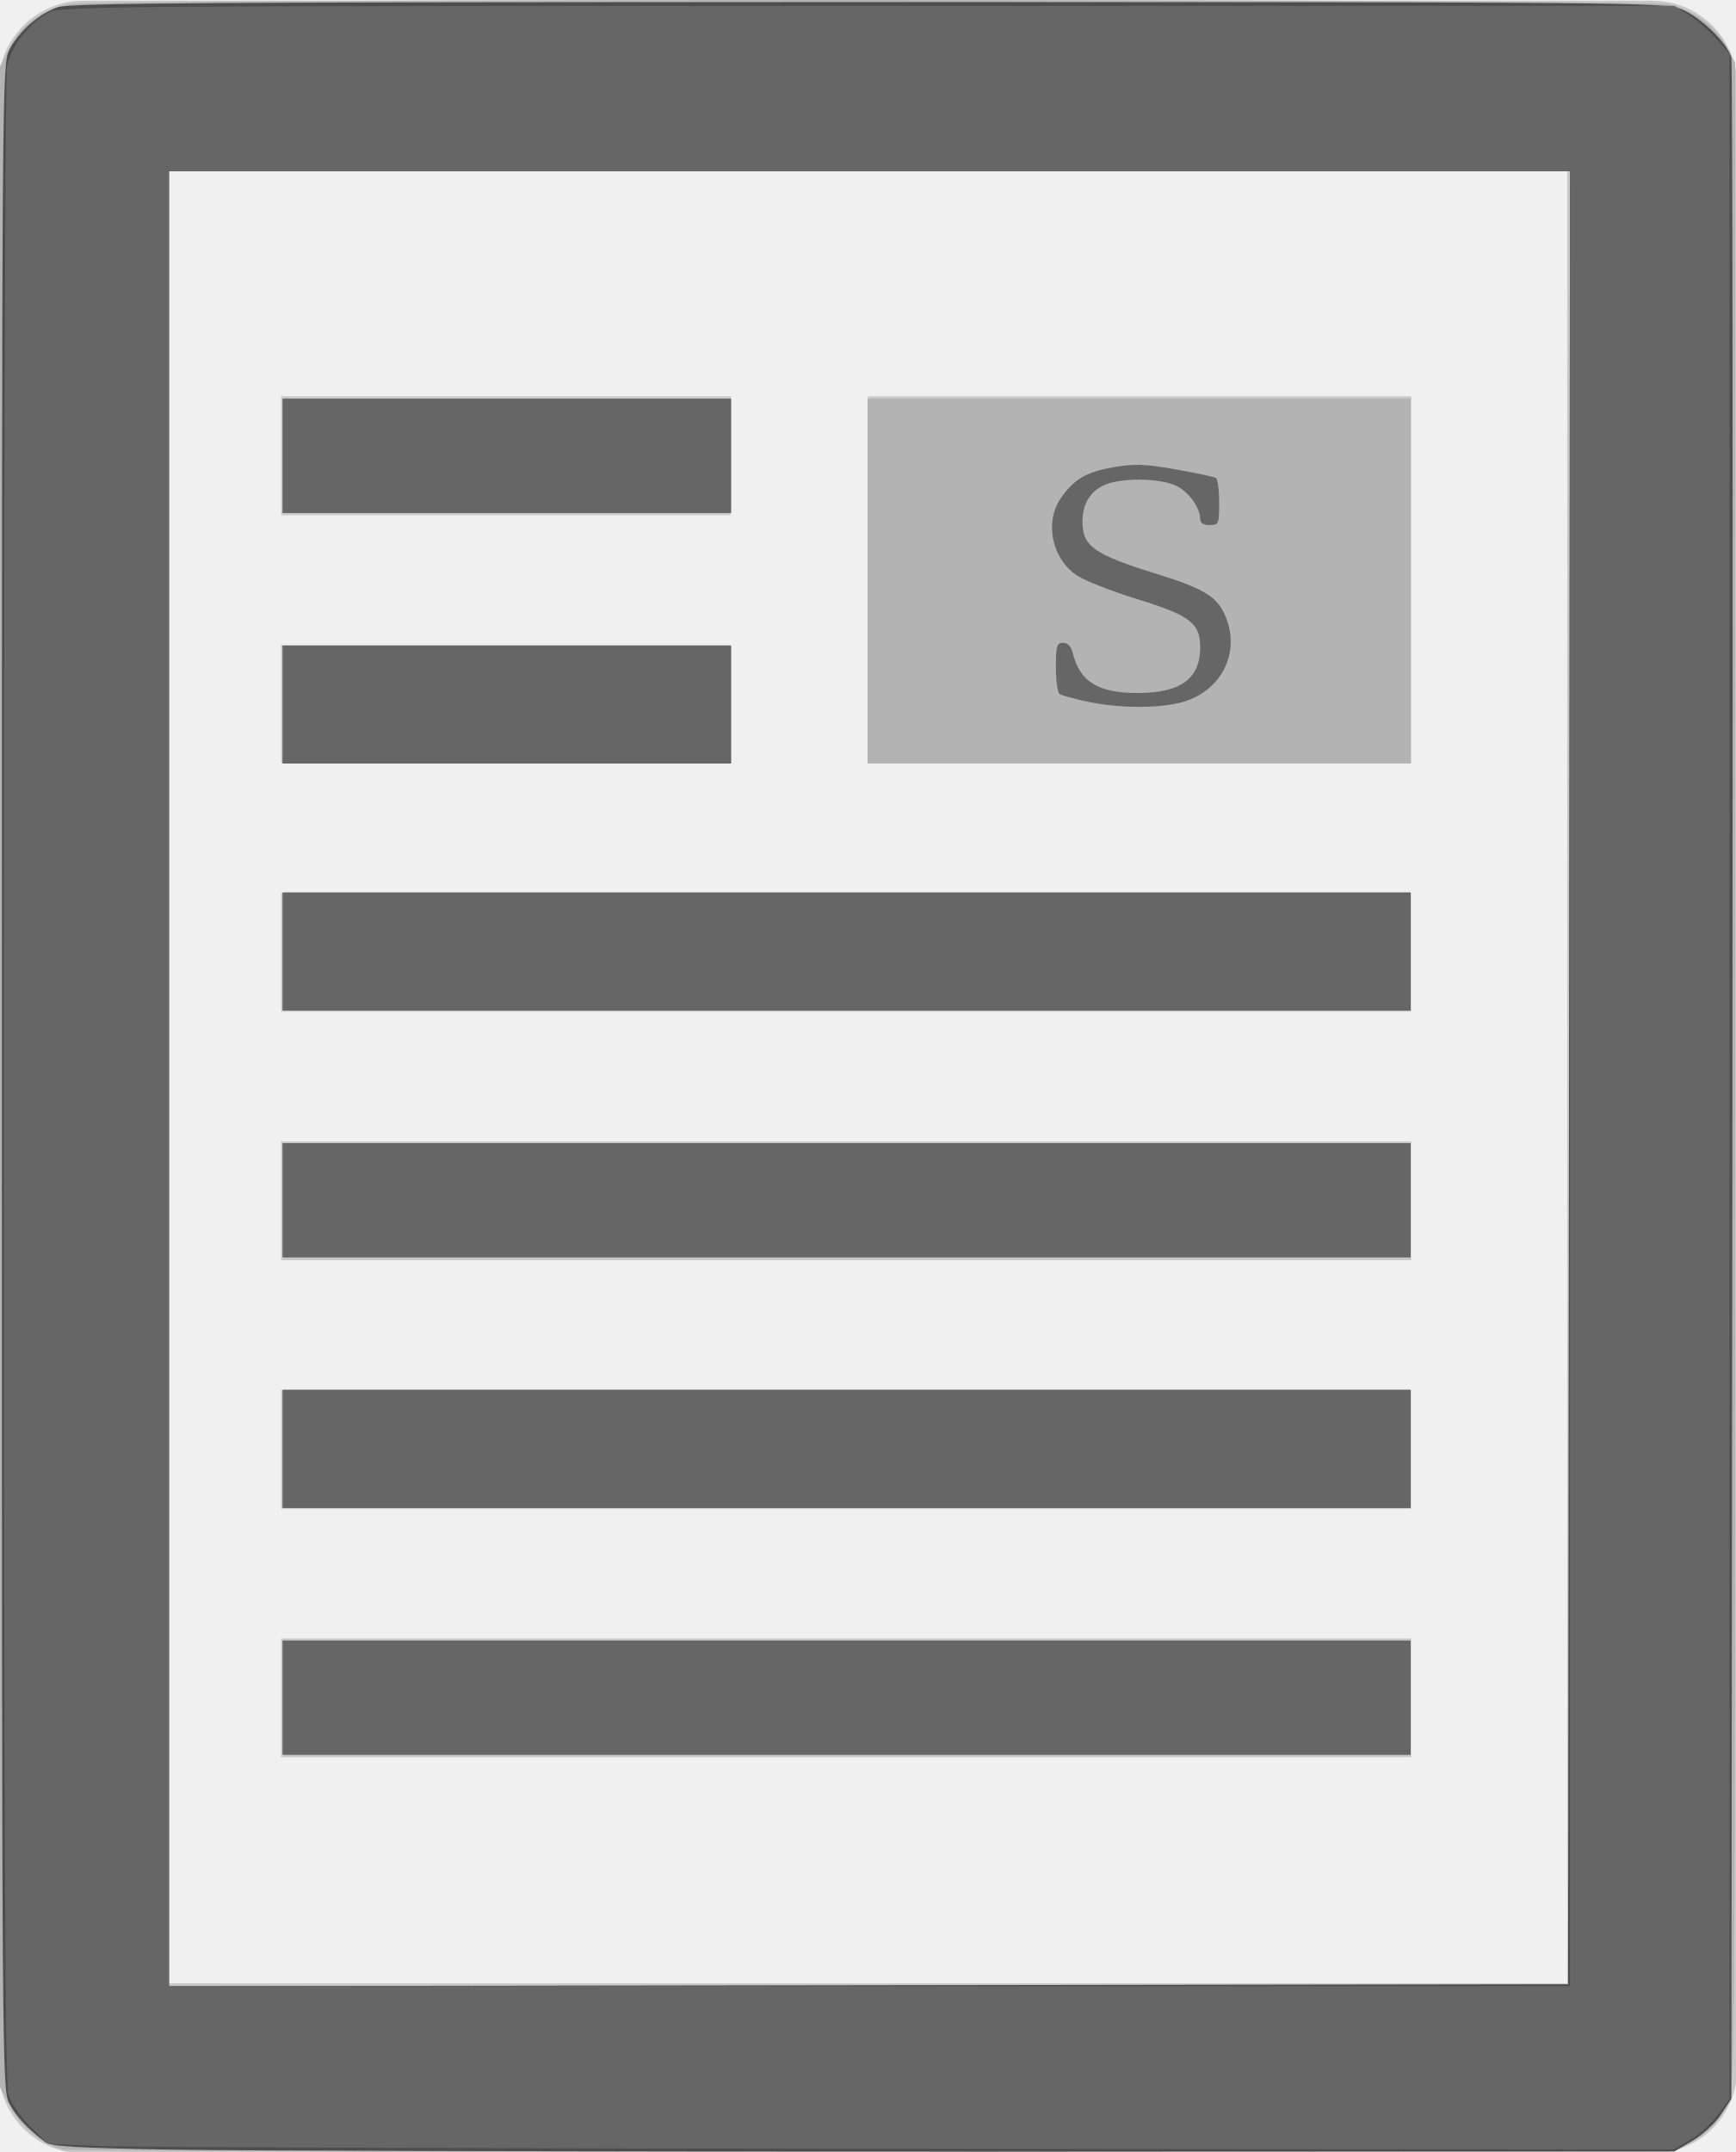
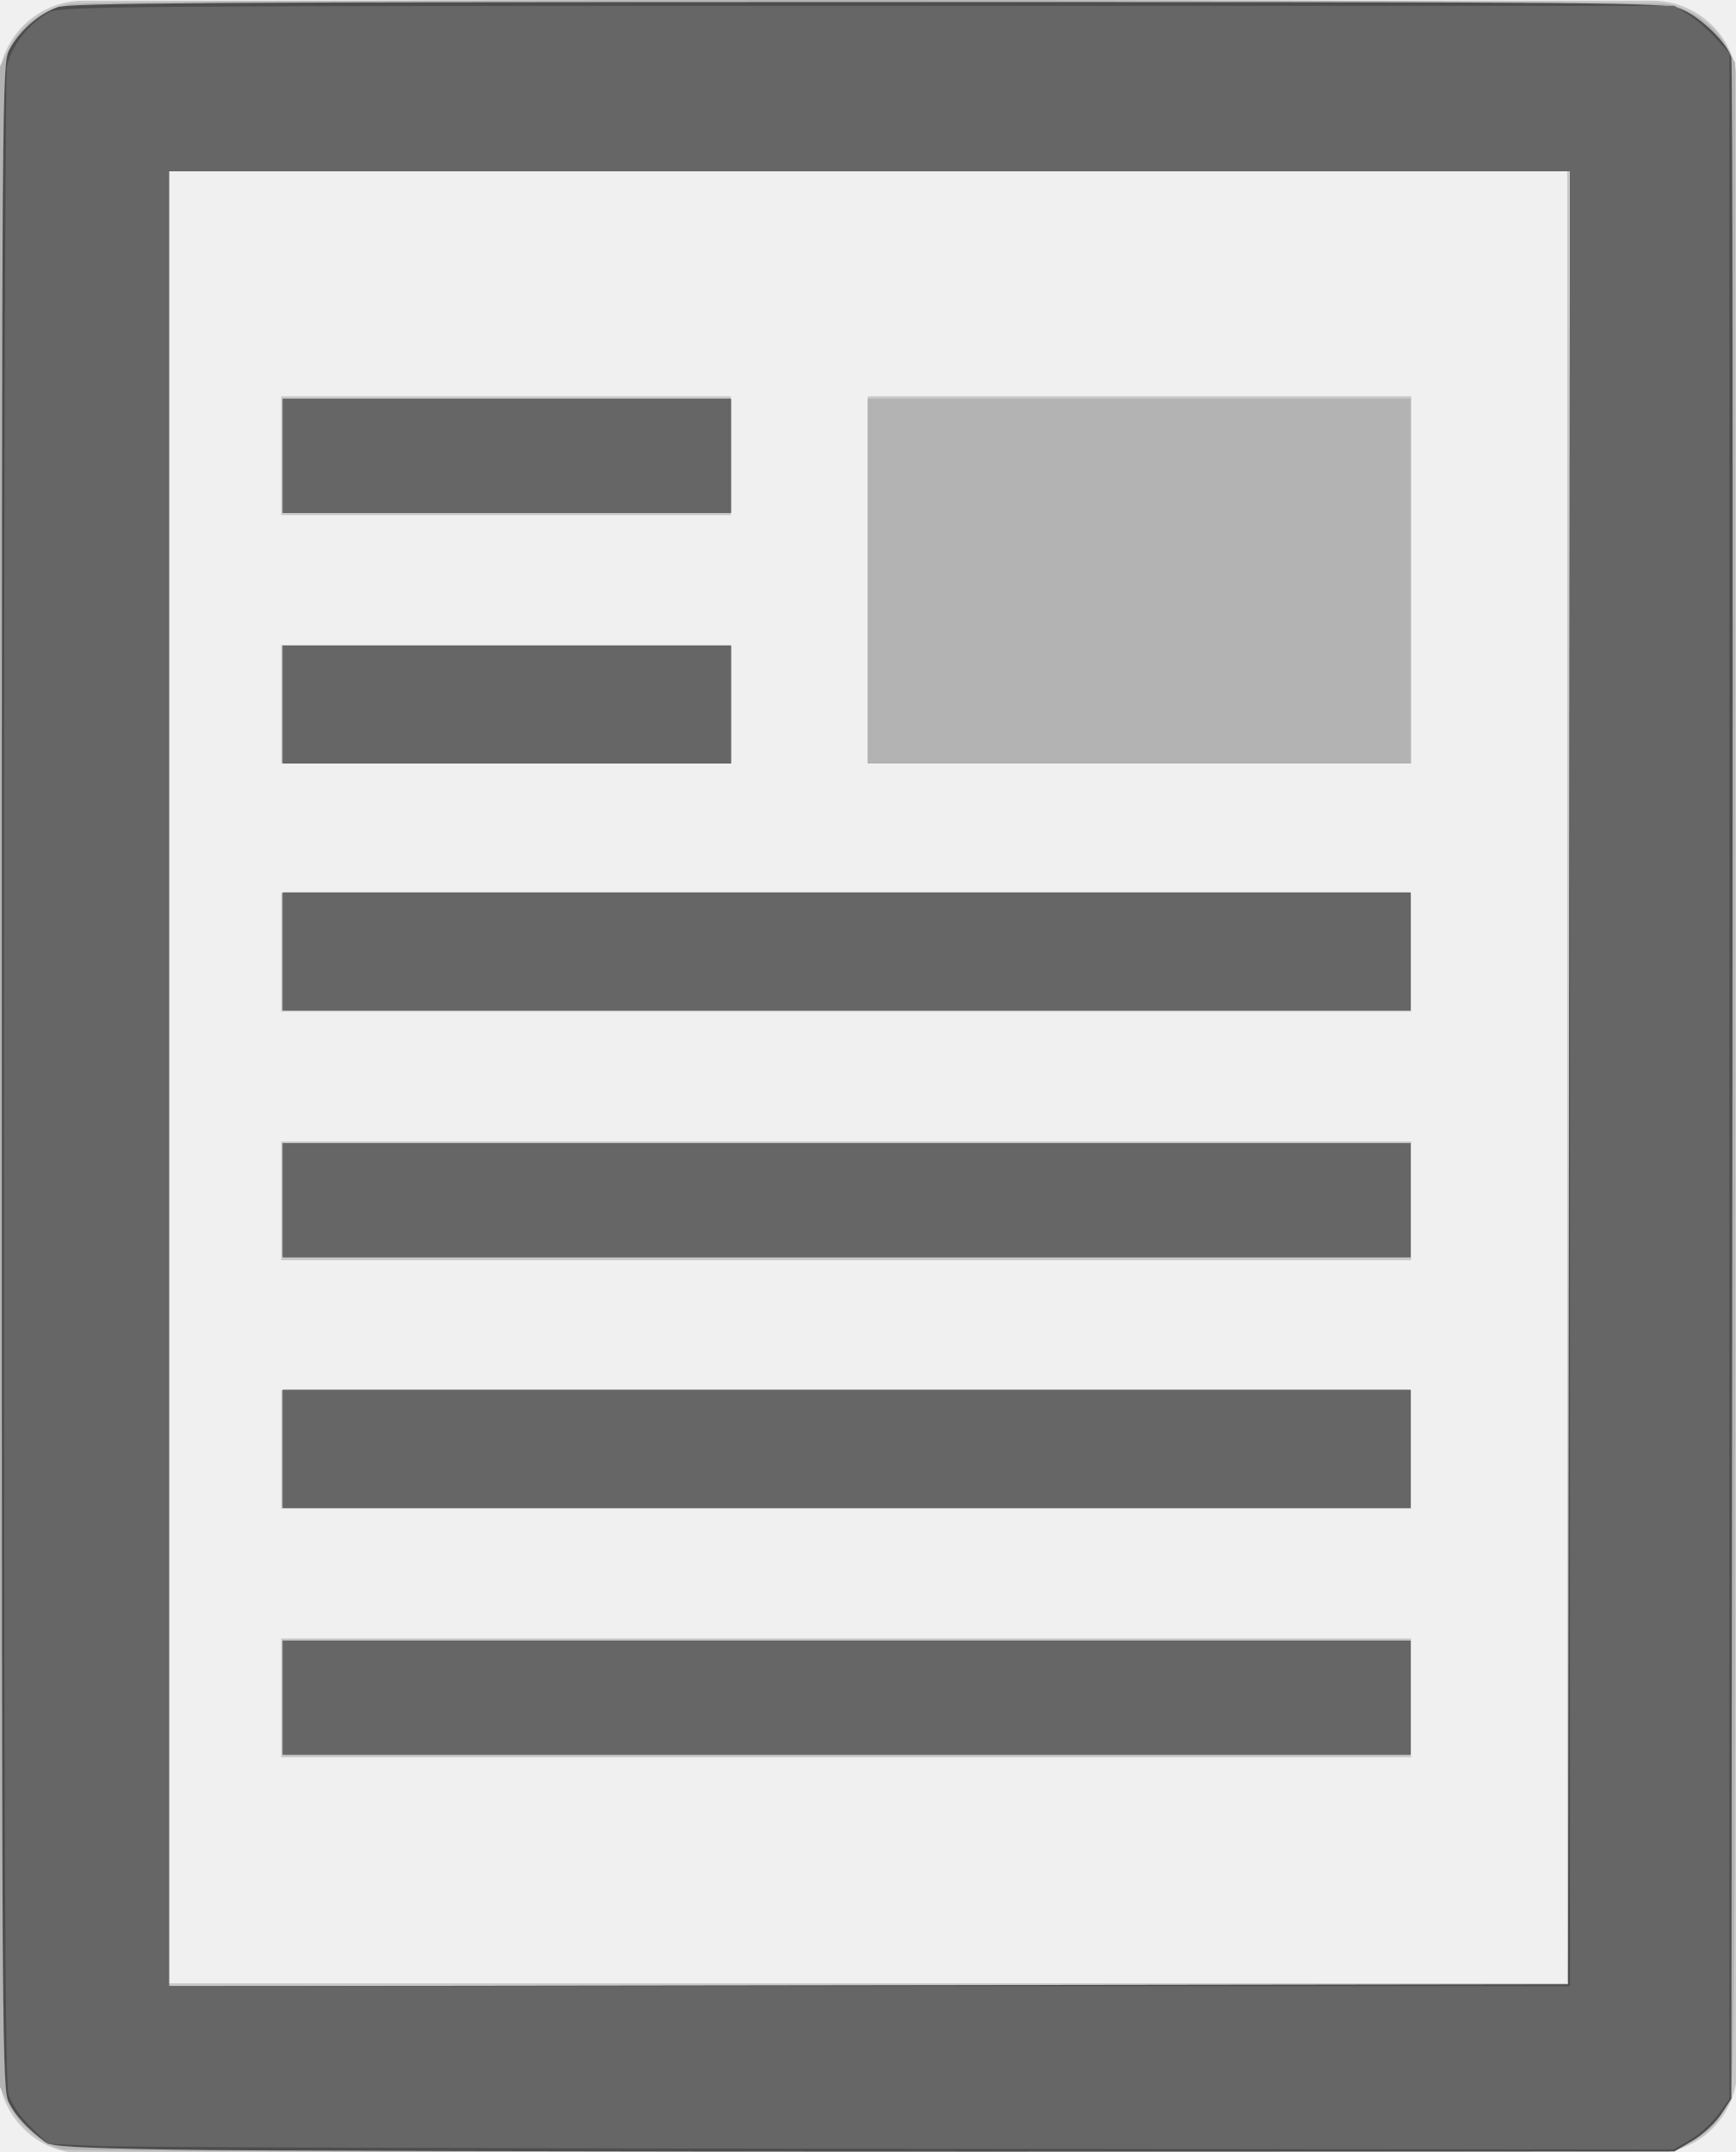
- <svg xmlns="http://www.w3.org/2000/svg" height="216.245" width="174.382" id="svg367" viewBox="0 0 174.382 216.245" version="1.1" stroke-miterlimit="1.414" stroke-linejoin="round" fill-rule="evenodd" clip-rule="evenodd">
+ <svg xmlns="http://www.w3.org/2000/svg" clip-rule="evenodd" fill-rule="evenodd" stroke-linejoin="round" stroke-miterlimit="1.414" version="1.1" viewBox="0 0 174.382 216.245" id="svg367" width="174.382" height="216.245">
  <defs id="defs365">
-     <linearGradient gradientUnits="userSpaceOnUse" gradientTransform="matrix(278.39,273.89,-273.89,278.39,1214.6,446.11)" x2="1" id="a">
-       <stop id="stop360" offset="0" stop-opacity=".616" stop-color="#212121" />
-       <stop id="stop362" offset="1" stop-opacity="0" stop-color="#4d4d4d" />
+     <linearGradient id="a" x2="1" gradientTransform="matrix(278.39,273.89,-273.89,278.39,1214.6,446.11)" gradientUnits="userSpaceOnUse">
+       <stop stop-color="#212121" stop-opacity=".616" offset="0" id="stop360" />
+       <stop stop-color="#4d4d4d" stop-opacity="0" offset="1" id="stop362" />
    </linearGradient>
-     <linearGradient id="a-3" x2="1" gradientTransform="matrix(278.39,273.89,-273.89,278.39,1214.6,446.11)" gradientUnits="userSpaceOnUse">
-       <stop stop-color="#212121" stop-opacity=".616" offset="0" id="stop360-6" />
-       <stop stop-color="#4d4d4d" stop-opacity="0" offset="1" id="stop362-7" />
+     <linearGradient gradientUnits="userSpaceOnUse" gradientTransform="matrix(278.39,273.89,-273.89,278.39,1214.6,446.11)" x2="1" id="a-3">
+       <stop id="stop360-6" offset="0" stop-opacity=".616" stop-color="#212121" />
+       <stop id="stop362-7" offset="1" stop-opacity="0" stop-color="#4d4d4d" />
    </linearGradient>
-     <linearGradient id="linearGradient1212" x2="1" gradientTransform="matrix(278.39,273.89,-273.89,278.39,1214.6,446.11)" gradientUnits="userSpaceOnUse">
-       <stop stop-color="#212121" stop-opacity=".616" offset="0" id="stop1208" />
-       <stop stop-color="#4d4d4d" stop-opacity="0" offset="1" id="stop1210" />
+     <linearGradient gradientUnits="userSpaceOnUse" gradientTransform="matrix(278.39,273.89,-273.89,278.39,1214.6,446.11)" x2="1" id="linearGradient1212">
+       <stop id="stop1208" offset="0" stop-opacity=".616" stop-color="#212121" />
+       <stop id="stop1210" offset="1" stop-opacity="0" stop-color="#4d4d4d" />
    </linearGradient>
-     <linearGradient id="linearGradient1218" x2="1" gradientTransform="matrix(278.39,273.89,-273.89,278.39,1214.6,446.11)" gradientUnits="userSpaceOnUse">
-       <stop stop-color="#212121" stop-opacity=".616" offset="0" id="stop1214" />
-       <stop stop-color="#4d4d4d" stop-opacity="0" offset="1" id="stop1216" />
+     <linearGradient gradientUnits="userSpaceOnUse" gradientTransform="matrix(278.39,273.89,-273.89,278.39,1214.6,446.11)" x2="1" id="linearGradient1218">
+       <stop id="stop1214" offset="0" stop-opacity=".616" stop-color="#212121" />
+       <stop id="stop1216" offset="1" stop-opacity="0" stop-color="#4d4d4d" />
    </linearGradient>
-     <linearGradient id="linearGradient1224" x2="1" gradientTransform="matrix(278.39,273.89,-273.89,278.39,1214.6,446.11)" gradientUnits="userSpaceOnUse">
-       <stop stop-color="#212121" stop-opacity=".616" offset="0" id="stop1220" />
-       <stop stop-color="#4d4d4d" stop-opacity="0" offset="1" id="stop1222" />
+     <linearGradient gradientUnits="userSpaceOnUse" gradientTransform="matrix(278.39,273.89,-273.89,278.39,1214.6,446.11)" x2="1" id="linearGradient1224">
+       <stop id="stop1220" offset="0" stop-opacity=".616" stop-color="#212121" />
+       <stop id="stop1222" offset="1" stop-opacity="0" stop-color="#4d4d4d" />
    </linearGradient>
-     <linearGradient id="linearGradient1230" x2="1" gradientTransform="matrix(278.39,273.89,-273.89,278.39,1214.6,446.11)" gradientUnits="userSpaceOnUse">
-       <stop stop-color="#212121" stop-opacity=".616" offset="0" id="stop1226" />
-       <stop stop-color="#4d4d4d" stop-opacity="0" offset="1" id="stop1228" />
+     <linearGradient gradientUnits="userSpaceOnUse" gradientTransform="matrix(278.39,273.89,-273.89,278.39,1214.6,446.11)" x2="1" id="linearGradient1230">
+       <stop id="stop1226" offset="0" stop-opacity=".616" stop-color="#212121" />
+       <stop id="stop1228" offset="1" stop-opacity="0" stop-color="#4d4d4d" />
    </linearGradient>
-     <linearGradient id="linearGradient1236" x2="1" gradientTransform="matrix(278.39,273.89,-273.89,278.39,1214.6,446.11)" gradientUnits="userSpaceOnUse">
-       <stop stop-color="#212121" stop-opacity=".616" offset="0" id="stop1232" />
-       <stop stop-color="#4d4d4d" stop-opacity="0" offset="1" id="stop1234" />
+     <linearGradient gradientUnits="userSpaceOnUse" gradientTransform="matrix(278.39,273.89,-273.89,278.39,1214.6,446.11)" x2="1" id="linearGradient1236">
+       <stop id="stop1232" offset="0" stop-opacity=".616" stop-color="#212121" />
+       <stop id="stop1234" offset="1" stop-opacity="0" stop-color="#4d4d4d" />
    </linearGradient>
-     <linearGradient id="linearGradient1242" x2="1" gradientTransform="matrix(278.39,273.89,-273.89,278.39,1214.6,446.11)" gradientUnits="userSpaceOnUse">
-       <stop stop-color="#212121" stop-opacity=".616" offset="0" id="stop1238" />
-       <stop stop-color="#4d4d4d" stop-opacity="0" offset="1" id="stop1240" />
+     <linearGradient gradientUnits="userSpaceOnUse" gradientTransform="matrix(278.39,273.89,-273.89,278.39,1214.6,446.11)" x2="1" id="linearGradient1242">
+       <stop id="stop1238" offset="0" stop-opacity=".616" stop-color="#212121" />
+       <stop id="stop1240" offset="1" stop-opacity="0" stop-color="#4d4d4d" />
    </linearGradient>
-     <linearGradient id="linearGradient1248" x2="1" gradientTransform="matrix(278.39,273.89,-273.89,278.39,1214.6,446.11)" gradientUnits="userSpaceOnUse">
-       <stop stop-color="#212121" stop-opacity=".616" offset="0" id="stop1244" />
-       <stop stop-color="#4d4d4d" stop-opacity="0" offset="1" id="stop1246" />
+     <linearGradient gradientUnits="userSpaceOnUse" gradientTransform="matrix(278.39,273.89,-273.89,278.39,1214.6,446.11)" x2="1" id="linearGradient1248">
+       <stop id="stop1244" offset="0" stop-opacity=".616" stop-color="#212121" />
+       <stop id="stop1246" offset="1" stop-opacity="0" stop-color="#4d4d4d" />
    </linearGradient>
-     <linearGradient id="linearGradient1254" x2="1" gradientTransform="matrix(278.39,273.89,-273.89,278.39,1214.6,446.11)" gradientUnits="userSpaceOnUse">
-       <stop stop-color="#212121" stop-opacity=".616" offset="0" id="stop1250" />
-       <stop stop-color="#4d4d4d" stop-opacity="0" offset="1" id="stop1252" />
+     <linearGradient gradientUnits="userSpaceOnUse" gradientTransform="matrix(278.39,273.89,-273.89,278.39,1214.6,446.11)" x2="1" id="linearGradient1254">
+       <stop id="stop1250" offset="0" stop-opacity=".616" stop-color="#212121" />
+       <stop id="stop1252" offset="1" stop-opacity="0" stop-color="#4d4d4d" />
    </linearGradient>
-     <linearGradient id="linearGradient1260" x2="1" gradientTransform="matrix(278.39,273.89,-273.89,278.39,1214.6,446.11)" gradientUnits="userSpaceOnUse">
-       <stop stop-color="#212121" stop-opacity=".616" offset="0" id="stop1256" />
-       <stop stop-color="#4d4d4d" stop-opacity="0" offset="1" id="stop1258" />
+     <linearGradient gradientUnits="userSpaceOnUse" gradientTransform="matrix(278.39,273.89,-273.89,278.39,1214.6,446.11)" x2="1" id="linearGradient1260">
+       <stop id="stop1256" offset="0" stop-opacity=".616" stop-color="#212121" />
+       <stop id="stop1258" offset="1" stop-opacity="0" stop-color="#4d4d4d" />
    </linearGradient>
-     <linearGradient id="linearGradient1266" x2="1" gradientTransform="matrix(278.39,273.89,-273.89,278.39,1214.6,446.11)" gradientUnits="userSpaceOnUse">
-       <stop stop-color="#212121" stop-opacity=".616" offset="0" id="stop1262" />
-       <stop stop-color="#4d4d4d" stop-opacity="0" offset="1" id="stop1264" />
+     <linearGradient gradientUnits="userSpaceOnUse" gradientTransform="matrix(278.39,273.89,-273.89,278.39,1214.6,446.11)" x2="1" id="linearGradient1266">
+       <stop id="stop1262" offset="0" stop-opacity=".616" stop-color="#212121" />
+       <stop id="stop1264" offset="1" stop-opacity="0" stop-color="#4d4d4d" />
    </linearGradient>
-     <linearGradient id="linearGradient1272" x2="1" gradientTransform="matrix(278.39,273.89,-273.89,278.39,1214.6,446.11)" gradientUnits="userSpaceOnUse">
-       <stop stop-color="#212121" stop-opacity=".616" offset="0" id="stop1268" />
-       <stop stop-color="#4d4d4d" stop-opacity="0" offset="1" id="stop1270" />
+     <linearGradient gradientUnits="userSpaceOnUse" gradientTransform="matrix(278.39,273.89,-273.89,278.39,1214.6,446.11)" x2="1" id="linearGradient1272">
+       <stop id="stop1268" offset="0" stop-opacity=".616" stop-color="#212121" />
+       <stop id="stop1270" offset="1" stop-opacity="0" stop-color="#4d4d4d" />
    </linearGradient>
-     <linearGradient gradientUnits="userSpaceOnUse" gradientTransform="matrix(278.39,273.89,-273.89,278.39,1214.6,446.11)" x2="1" id="a-3-3">
-       <stop id="stop360-6-5" offset="0" stop-opacity=".616" stop-color="#212121" />
-       <stop id="stop362-7-6" offset="1" stop-opacity="0" stop-color="#4d4d4d" />
+     <linearGradient id="a-3-3" x2="1" gradientTransform="matrix(278.39,273.89,-273.89,278.39,1214.6,446.11)" gradientUnits="userSpaceOnUse">
+       <stop stop-color="#212121" stop-opacity=".616" offset="0" id="stop360-6-5" />
+       <stop stop-color="#4d4d4d" stop-opacity="0" offset="1" id="stop362-7-6" />
    </linearGradient>
-     <filter id="filter2475" style="color-interpolation-filters:sRGB">
-       <feColorMatrix id="feColorMatrix2473" values="0.783 0.72 0.072 0 0 0.783 0.72 0.072 0 0 0.783 0.72 0.072 0 0 0 0 0 1 0 " />
+     <filter style="color-interpolation-filters:sRGB" id="filter2475">
+       <feColorMatrix values="0.783 0.72 0.072 0 0 0.783 0.72 0.072 0 0 0.783 0.72 0.072 0 0 0 0 0 1 0 " id="feColorMatrix2473" />
    </filter>
  </defs>
-   <g transform="translate(-109.0457,-196.4713)" id="layer2">
-     <path transform="matrix(2.23012,0,0,2.23012,-220.0365,-376.5549)" id="path64-0" fill="#ffffff" d="m 222.023,353.98 h -70.697 c -0.118,-0.005 -0.236,-0.005 -0.354,-0.016 -0.353,-0.033 -0.701,-0.115 -1.031,-0.242 -0.551,-0.214 -1.05,-0.555 -1.448,-0.992 -0.398,-0.437 -0.692,-0.965 -0.854,-1.533 -0.065,-0.228 -0.108,-0.46 -0.13,-0.696 -0.011,-0.118 -0.011,-0.236 -0.016,-0.354 v -89.335 c 0.005,-0.118 0.005,-0.236 0.016,-0.354 0.033,-0.353 0.115,-0.701 0.242,-1.031 0.214,-0.551 0.555,-1.05 0.992,-1.448 0.437,-0.398 0.965,-0.692 1.534,-0.854 0.227,-0.065 0.46,-0.108 0.695,-0.13 0.118,-0.011 0.236,-0.011 0.354,-0.016 h 70.697 c 0.118,0.005 0.236,0.011 0.353,0.016 0.117,0.016 0.235,0.027 0.351,0.049 0.232,0.043 0.46,0.108 0.68,0.193 0.441,0.171 0.849,0.423 1.198,0.742 0.437,0.398 0.779,0.897 0.992,1.448 0.128,0.33 0.21,0.678 0.243,1.031 0.011,0.118 0.011,0.236 0.016,0.354 v 89.335 c -0.006,0.118 -0.006,0.236 -0.016,0.354 -0.033,0.353 -0.115,0.701 -0.243,1.031 -0.213,0.551 -0.555,1.05 -0.992,1.448 -0.437,0.398 -0.965,0.692 -1.534,0.854 -0.227,0.065 -0.46,0.108 -0.695,0.13 -0.117,0.011 -0.236,0.011 -0.353,0.016 z m -3.834,-89.335 h -63.032 v 81.669 h 63.032 z m -7.031,66.132 v 5.351 h -50.922 v -5.351 z m -50.922,-11.198 h 50.922 v 5.351 h -50.922 z m 0,-11.198 h 50.922 v 5.351 h -50.922 z m 0,-11.198 h 50.922 v 5.351 h -50.922 z m 26.439,-22.376 h 24.484 v 16.53 h -24.484 z m -26.439,11.198 h 20.263 v 5.332 h -20.263 z m 0,-11.198 h 20.263 v 5.351 h -20.263 z" style="fill:#ff0000;stroke-width:0.48;filter:url(#filter2475)" />
-     <g id="g2795">
-       <path style="fill:#b3b3b3;fill-opacity:1;stroke-width:17.306;stroke-linejoin:round" d="M 112.069,79.34 V 61.024 h 27.283 27.283 v 18.316 18.316 h -27.283 -27.283 z" id="path2696" transform="translate(84.16727,175.5302)" />
-       <path style="fill:#b3b3b3;fill-opacity:1;stroke-width:17.306;stroke-linejoin:round" d="M 112.069,79.34 V 61.024 h 27.283 27.283 v 18.316 18.316 h -27.283 -27.283 z" id="path2698" transform="translate(84.16727,175.5302)" />
-       <path style="fill:#b3b3b3;fill-opacity:1;stroke-width:17.306;stroke-linejoin:round" d="m 31.222,236.933 c -2.075,-0.493 -4.302,-2.311 -5.368,-4.382 l -0.975,-1.894 V 129.136 27.616 l 0.975,-1.894 c 1.205,-2.342 3.311,-3.868 6.041,-4.379 2.948,-0.551 158.076,-0.527 160.65,0.025 2.449,0.525 4.746,2.199 5.847,4.26 l 0.869,1.627 v 101.882 c 0,98.731 -0.022,101.923 -0.712,103.217 -1.001,1.876 -2.098,2.996 -3.867,3.948 l -1.526,0.821 -80.322,0.058 c -44.177,0.032 -80.902,-0.08 -81.611,-0.248 z m 151.345,-107.702 0.096,-91.102 h -70.402 -70.402 v 91.198 91.198 l 70.306,-0.096 70.306,-0.096 z" id="path2700" transform="translate(84.16727,175.5302)" />
-       <path style="fill:#b3b3b3;fill-opacity:1;stroke-width:17.306;stroke-linejoin:round" d="M 53.306,66.748 V 61.024 h 22.513 22.513 v 5.724 5.724 H 75.819 53.306 Z" id="path2702" transform="translate(84.16727,175.5302)" />
-       <path style="fill:#b3b3b3;fill-opacity:1;stroke-width:17.306;stroke-linejoin:round" d="m 53.306,91.741 v -5.914 h 22.513 22.513 v 5.914 5.914 H 75.819 53.306 Z" id="path2704" transform="translate(84.16727,175.5302)" />
-       <path style="fill:#b3b3b3;fill-opacity:1;stroke-width:17.306;stroke-linejoin:round" d="m 53.306,116.544 v -5.914 h 56.664 56.664 v 5.914 5.914 H 109.971 53.306 Z" id="path2706" transform="translate(84.16727,175.5302)" />
-       <path style="fill:#b3b3b3;fill-opacity:1;stroke-width:17.306;stroke-linejoin:round" d="m 53.306,141.537 v -5.724 h 56.664 56.664 v 5.724 5.724 H 109.971 53.306 Z" id="path2708" transform="translate(84.16727,175.5302)" />
-       <path style="fill:#b3b3b3;fill-opacity:1;stroke-width:17.306;stroke-linejoin:round" d="m 53.306,166.531 v -5.914 h 56.664 56.664 v 5.914 5.914 H 109.971 53.306 Z" id="path2710" transform="translate(84.16727,175.5302)" />
-       <path style="fill:#808080;fill-opacity:1;stroke-width:17.306;stroke-linejoin:round" d="m 53.306,191.524 v -5.724 h 56.664 56.664 v 5.724 5.724 H 109.971 53.306 Z" id="path2712" transform="translate(84.16727,175.5302)" />
-       <path style="fill:#808080;fill-opacity:1;stroke-width:17.306;stroke-linejoin:round" d="m 53.306,166.531 v -5.914 h 56.664 56.664 v 5.914 5.914 H 109.971 53.306 Z" id="path2714" transform="translate(84.16727,175.5302)" />
-       <path style="fill:#808080;fill-opacity:1;stroke-width:17.306;stroke-linejoin:round" d="m 53.306,141.537 v -5.724 h 56.664 56.664 v 5.724 5.724 H 109.971 53.306 Z" id="path2716" transform="translate(84.16727,175.5302)" />
-       <path style="fill:#808080;fill-opacity:1;stroke-width:17.306;stroke-linejoin:round" d="m 53.306,116.544 v -5.914 h 56.664 56.664 v 5.914 5.914 H 109.971 53.306 Z" id="path2718" transform="translate(84.16727,175.5302)" />
-       <path style="fill:#808080;fill-opacity:1;stroke-width:17.306;stroke-linejoin:round" d="m 53.306,91.741 v -5.914 h 22.513 22.513 v 5.914 5.914 H 75.819 53.306 Z" id="path2720" transform="translate(84.16727,175.5302)" />
-       <path style="fill:#808080;fill-opacity:1;stroke-width:17.306;stroke-linejoin:round" d="M 53.306,66.748 V 61.024 h 22.513 22.513 v 5.724 5.724 H 75.819 53.306 Z" id="path2722" transform="translate(84.16727,175.5302)" />
-       <path style="fill:#4d4d4d;fill-opacity:1;stroke-width:17.306;stroke-linejoin:round" d="m 42.203,236.948 c -9.706,-0.166 -12.199,-0.315 -12.783,-0.76 -1.823,-1.39 -2.95,-2.608 -3.622,-3.915 -0.711,-1.383 -0.728,-3.792 -0.728,-103.137 0,-99.939 0.013,-101.747 0.741,-103.173 0.935,-1.833 2.963,-3.628 4.855,-4.296 1.214,-0.429 15.097,-0.517 81.404,-0.517 76.109,0 80.026,0.033 81.723,0.688 1.925,0.743 4.728,3.454 5.084,4.918 0.118,0.485 0.167,46.826 0.108,102.981 l -0.106,102.1 -1.041,1.573 c -0.572,0.865 -1.86,2.054 -2.862,2.643 l -1.821,1.07 -69.447,0.016 c -38.196,0.009 -74.873,-0.077 -81.505,-0.191 z m 140.364,-107.717 0.096,-91.102 h -70.402 -70.402 v 91.198 91.198 l 70.306,-0.096 70.306,-0.096 z" id="path2724" transform="translate(84.16727,175.5302)" />
-       <path style="fill:#4d4d4d;fill-opacity:1;stroke-width:17.306;stroke-linejoin:round" d="m 53.306,191.524 v -5.724 h 56.664 56.664 v 5.724 5.724 H 109.971 53.306 Z" id="path2734" transform="translate(84.16727,175.5302)" />
-       <path style="fill:#4d4d4d;fill-opacity:1;stroke-width:17.306;stroke-linejoin:round" d="m 53.306,166.531 v -5.914 h 56.664 56.664 v 5.914 5.914 H 109.971 53.306 Z" id="path2736" transform="translate(84.16727,175.5302)" />
-       <path style="fill:#4d4d4d;fill-opacity:1;stroke-width:17.306;stroke-linejoin:round" d="m 53.306,141.537 v -5.724 h 56.664 56.664 v 5.724 5.724 H 109.971 53.306 Z" id="path2738" transform="translate(84.16727,175.5302)" />
-       <path style="fill:#4d4d4d;fill-opacity:1;stroke-width:17.306;stroke-linejoin:round" d="m 53.306,116.544 v -5.914 h 56.664 56.664 v 5.914 5.914 H 109.971 53.306 Z" id="path2740" transform="translate(84.16727,175.5302)" />
-       <path style="fill:#4d4d4d;fill-opacity:1;stroke-width:17.306;stroke-linejoin:round" d="m 53.306,91.741 v -5.914 h 22.513 22.513 v 5.914 5.914 H 75.819 53.306 Z" id="path2742" transform="translate(84.16727,175.5302)" />
-       <path style="fill:#666666;fill-opacity:1;stroke-width:17.306;stroke-linejoin:round" d="M 53.306,66.748 V 61.024 h 22.513 22.513 v 5.724 5.724 H 75.819 53.306 Z" id="path2744" transform="translate(84.16727,175.5302)" />
-       <path style="fill:#666666;fill-opacity:1;stroke-width:17.306;stroke-linejoin:round" d="m 34.719,236.579 -5.041,-0.223 -1.741,-1.708 c -1.047,-1.027 -1.922,-2.32 -2.197,-3.242 -0.348,-1.172 -0.458,-25.157 -0.466,-101.698 -0.006,-55.09 0.13,-100.993 0.302,-102.007 0.344,-2.027 2.151,-4.386 4.235,-5.528 1.09,-0.597 6.94,-0.643 82.259,-0.643 h 81.086 l 1.394,0.867 c 0.767,0.477 2.012,1.55 2.766,2.386 l 1.372,1.519 V 129.08 231.857 l -1.129,1.558 c -0.621,0.857 -1.881,1.999 -2.8,2.538 l -1.671,0.979 -76.664,-0.065 c -42.165,-0.036 -78.933,-0.166 -81.705,-0.288 z M 182.661,129.327 V 38.129 H 112.26 41.859 v 91.197 91.197 h 70.401 70.401 z" id="path2746" transform="translate(84.16727,175.5302)" />
-       <path style="fill:#666666;fill-opacity:1;stroke-width:17.306;stroke-linejoin:round" d="m 53.306,191.524 v -5.724 h 56.664 56.664 v 5.724 5.724 H 109.971 53.306 Z" id="path2748" transform="translate(84.16727,175.5302)" />
-       <path style="fill:#666666;fill-opacity:1;stroke-width:17.306;stroke-linejoin:round" d="m 53.306,166.531 v -5.914 h 56.664 56.664 v 5.914 5.914 H 109.971 53.306 Z" id="path2750" transform="translate(84.16727,175.5302)" />
-       <path style="fill:#666666;fill-opacity:1;stroke-width:17.306;stroke-linejoin:round" d="m 53.306,141.537 v -5.724 h 56.664 56.664 v 5.724 5.724 H 109.971 53.306 Z" id="path2752" transform="translate(84.16727,175.5302)" />
-       <path style="fill:#666666;fill-opacity:1;stroke-width:17.306;stroke-linejoin:round" d="m 53.306,116.544 v -5.914 h 56.664 56.664 v 5.914 5.914 H 109.971 53.306 Z" id="path2754" transform="translate(84.16727,175.5302)" />
-       <path style="fill:#666666;fill-opacity:1;stroke-width:17.306;stroke-linejoin:round" d="m 53.306,91.741 v -5.914 h 22.513 22.513 v 5.914 5.914 H 75.819 53.306 Z" id="path2756" transform="translate(84.16727,175.5302)" />
-       <path style="fill:#666666;fill-opacity:1;stroke-width:17.306;stroke-linejoin:round" d="M 53.306,66.748 V 61.024 h 22.513 22.513 v 5.724 5.724 H 75.819 53.306 Z" id="path2758" transform="translate(84.16727,175.5302)" />
-       <path style="fill:#666666;fill-opacity:1;stroke-width:17.306;stroke-linejoin:round" d="m 218.313,266.974 c -1.31,-0.285 -2.555,-0.624 -2.766,-0.755 -0.212,-0.131 -0.385,-1.344 -0.385,-2.696 0,-2.156 0.088,-2.458 0.722,-2.458 0.47,0 0.812,0.365 0.98,1.049 0.703,2.858 2.555,3.996 6.502,3.996 4.326,0 6.296,-1.431 6.296,-4.575 0,-2.455 -0.988,-3.213 -6.347,-4.866 -2.49,-0.768 -5.185,-1.822 -5.989,-2.342 -2.542,-1.644 -3.343,-5.333 -1.687,-7.767 1.31,-1.924 2.578,-2.671 5.344,-3.144 2.096,-0.359 3.156,-0.321 6.228,0.223 2.036,0.361 3.85,0.747 4.031,0.859 0.181,0.112 0.329,1.223 0.329,2.47 0,2.164 -0.043,2.267 -0.954,2.267 -0.607,0 -0.954,-0.215 -0.954,-0.591 0,-1.175 -1.138,-2.753 -2.426,-3.364 -1.685,-0.8 -5.636,-0.818 -7.289,-0.033 -1.386,0.657 -2.114,1.915 -2.114,3.65 0,2.474 1.148,3.283 7.441,5.24 4.622,1.437 5.97,2.227 6.804,3.983 1.739,3.664 -0.118,7.688 -4.091,8.868 -2.314,0.687 -6.471,0.681 -9.673,-0.015 z" id="path2764" />
-     </g>
-   </g>
+   <path transform="matrix(2.23012,0,0,2.23012,-329.0822,-573.0262)" id="path64-0" fill="#ffffff" d="m 222.023,353.98 h -70.697 c -0.118,-0.005 -0.236,-0.005 -0.354,-0.016 -0.353,-0.033 -0.701,-0.115 -1.031,-0.242 -0.551,-0.214 -1.05,-0.555 -1.448,-0.992 -0.398,-0.437 -0.692,-0.965 -0.854,-1.533 -0.065,-0.228 -0.108,-0.46 -0.13,-0.696 -0.011,-0.118 -0.011,-0.236 -0.016,-0.354 v -89.335 c 0.005,-0.118 0.005,-0.236 0.016,-0.354 0.033,-0.353 0.115,-0.701 0.242,-1.031 0.214,-0.551 0.555,-1.05 0.992,-1.448 0.437,-0.398 0.965,-0.692 1.534,-0.854 0.227,-0.065 0.46,-0.108 0.695,-0.13 0.118,-0.011 0.236,-0.011 0.354,-0.016 h 70.697 c 0.118,0.005 0.236,0.011 0.353,0.016 0.117,0.016 0.235,0.027 0.351,0.049 0.232,0.043 0.46,0.108 0.68,0.193 0.441,0.171 0.849,0.423 1.198,0.742 0.437,0.398 0.779,0.897 0.992,1.448 0.128,0.33 0.21,0.678 0.243,1.031 0.011,0.118 0.011,0.236 0.016,0.354 v 89.335 c -0.006,0.118 -0.006,0.236 -0.016,0.354 -0.033,0.353 -0.115,0.701 -0.243,1.031 -0.213,0.551 -0.555,1.05 -0.992,1.448 -0.437,0.398 -0.965,0.692 -1.534,0.854 -0.227,0.065 -0.46,0.108 -0.695,0.13 -0.117,0.011 -0.236,0.011 -0.353,0.016 z m -3.834,-89.335 h -63.032 v 81.669 h 63.032 z m -7.031,66.132 v 5.351 h -50.922 v -5.351 z m -50.922,-11.198 h 50.922 v 5.351 h -50.922 z m 0,-11.198 h 50.922 v 5.351 h -50.922 z m 0,-11.198 h 50.922 v 5.351 h -50.922 z m 26.439,-22.376 h 24.484 v 16.53 h -24.484 z m -26.439,11.198 h 20.263 v 5.332 h -20.263 z m 0,-11.198 h 20.263 v 5.351 h -20.263 z" style="fill:#ff0000;stroke-width:0.48;filter:url(#filter2475)" />
+   <path id="path2696" d="M 87.191,58.399 V 40.083 h 27.283 27.283 v 18.316 18.316 H 114.474 87.191 Z" style="fill:#b3b3b3;fill-opacity:1;stroke-width:17.306;stroke-linejoin:round" />
+   <path id="path2698" d="M 87.191,58.399 V 40.083 h 27.283 27.283 v 18.316 18.316 H 114.474 87.191 Z" style="fill:#b3b3b3;fill-opacity:1;stroke-width:17.306;stroke-linejoin:round" />
+   <path id="path2700" d="m 6.343,215.992 c -2.075,-0.493 -4.302,-2.311 -5.368,-4.382 L 0,209.715 V 108.195 6.675 L 0.975,4.78 C 2.18,2.438 4.286,0.912 7.016,0.402 9.964,-0.15 165.091,-0.126 167.666,0.426 c 2.449,0.525 4.746,2.199 5.847,4.26 l 0.869,1.627 v 101.882 c 0,98.731 -0.022,101.923 -0.712,103.217 -1.001,1.876 -2.098,2.996 -3.867,3.948 l -1.526,0.821 -80.322,0.058 c -44.177,0.032 -80.902,-0.08 -81.611,-0.248 z M 157.688,108.29 157.784,17.188 H 87.382 16.98 v 91.198 91.198 l 70.306,-0.096 70.306,-0.096 z" style="fill:#b3b3b3;fill-opacity:1;stroke-width:17.306;stroke-linejoin:round" />
+   <path id="path2702" d="M 28.428,45.807 V 40.083 h 22.513 22.513 v 5.724 5.724 H 50.941 28.428 Z" style="fill:#b3b3b3;fill-opacity:1;stroke-width:17.306;stroke-linejoin:round" />
+   <path id="path2704" d="m 28.428,70.8 v -5.914 h 22.513 22.513 v 5.914 5.914 H 50.941 28.428 Z" style="fill:#b3b3b3;fill-opacity:1;stroke-width:17.306;stroke-linejoin:round" />
+   <path id="path2706" d="m 28.428,95.603 v -5.914 h 56.664 56.664 v 5.914 5.914 H 85.092 28.428 Z" style="fill:#b3b3b3;fill-opacity:1;stroke-width:17.306;stroke-linejoin:round" />
+   <path id="path2708" d="m 28.428,120.596 v -5.724 h 56.664 56.664 v 5.724 5.724 H 85.092 28.428 Z" style="fill:#b3b3b3;fill-opacity:1;stroke-width:17.306;stroke-linejoin:round" />
+   <path id="path2710" d="m 28.428,145.59 v -5.914 h 56.664 56.664 v 5.914 5.914 H 85.092 28.428 Z" style="fill:#b3b3b3;fill-opacity:1;stroke-width:17.306;stroke-linejoin:round" />
+   <path id="path2712" d="m 28.428,170.583 v -5.724 h 56.664 56.664 v 5.724 5.724 H 85.092 28.428 Z" style="fill:#808080;fill-opacity:1;stroke-width:17.306;stroke-linejoin:round" />
+   <path id="path2714" d="m 28.428,145.59 v -5.914 h 56.664 56.664 v 5.914 5.914 H 85.092 28.428 Z" style="fill:#808080;fill-opacity:1;stroke-width:17.306;stroke-linejoin:round" />
+   <path id="path2716" d="m 28.428,120.596 v -5.724 h 56.664 56.664 v 5.724 5.724 H 85.092 28.428 Z" style="fill:#808080;fill-opacity:1;stroke-width:17.306;stroke-linejoin:round" />
+   <path id="path2718" d="m 28.428,95.603 v -5.914 h 56.664 56.664 v 5.914 5.914 H 85.092 28.428 Z" style="fill:#808080;fill-opacity:1;stroke-width:17.306;stroke-linejoin:round" />
+   <path id="path2720" d="m 28.428,70.8 v -5.914 h 22.513 22.513 v 5.914 5.914 H 50.941 28.428 Z" style="fill:#808080;fill-opacity:1;stroke-width:17.306;stroke-linejoin:round" />
+   <path id="path2722" d="M 28.428,45.807 V 40.083 h 22.513 22.513 v 5.724 5.724 H 50.941 28.428 Z" style="fill:#808080;fill-opacity:1;stroke-width:17.306;stroke-linejoin:round" />
+   <path id="path2724" d="M 17.324,216.007 C 7.618,215.84 5.126,215.692 4.541,215.247 2.719,213.857 1.591,212.638 0.919,211.332 0.208,209.949 0.191,207.54 0.191,108.195 0.191,8.256 0.204,6.448 0.931,5.022 1.867,3.189 3.894,1.394 5.786,0.725 7,0.296 20.883,0.208 87.191,0.208 c 76.109,0 80.026,0.033 81.723,0.688 1.925,0.743 4.728,3.454 5.084,4.918 0.118,0.485 0.167,46.826 0.108,102.981 L 174,210.895 l -1.041,1.573 c -0.572,0.865 -1.86,2.054 -2.862,2.643 l -1.821,1.07 -69.447,0.016 c -38.196,0.009 -74.873,-0.077 -81.505,-0.191 z m 140.364,-107.717 0.096,-91.102 H 87.382 16.98 v 91.198 91.198 l 70.306,-0.096 70.306,-0.096 z" style="fill:#4d4d4d;fill-opacity:1;stroke-width:17.306;stroke-linejoin:round" />
+   <path id="path2734" d="m 28.428,170.583 v -5.724 h 56.664 56.664 v 5.724 5.724 H 85.092 28.428 Z" style="fill:#4d4d4d;fill-opacity:1;stroke-width:17.306;stroke-linejoin:round" />
+   <path id="path2736" d="m 28.428,145.59 v -5.914 h 56.664 56.664 v 5.914 5.914 H 85.092 28.428 Z" style="fill:#4d4d4d;fill-opacity:1;stroke-width:17.306;stroke-linejoin:round" />
+   <path id="path2738" d="m 28.428,120.596 v -5.724 h 56.664 56.664 v 5.724 5.724 H 85.092 28.428 Z" style="fill:#4d4d4d;fill-opacity:1;stroke-width:17.306;stroke-linejoin:round" />
+   <path id="path2740" d="m 28.428,95.603 v -5.914 h 56.664 56.664 v 5.914 5.914 H 85.092 28.428 Z" style="fill:#4d4d4d;fill-opacity:1;stroke-width:17.306;stroke-linejoin:round" />
+   <path id="path2742" d="m 28.428,70.8 v -5.914 h 22.513 22.513 v 5.914 5.914 H 50.941 28.428 Z" style="fill:#4d4d4d;fill-opacity:1;stroke-width:17.306;stroke-linejoin:round" />
+   <path id="path2744" d="M 28.428,45.807 V 40.083 h 22.513 22.513 v 5.724 5.724 H 50.941 28.428 Z" style="fill:#666666;fill-opacity:1;stroke-width:17.306;stroke-linejoin:round" />
+   <path id="path2746" d="m 9.84,215.638 -5.041,-0.223 -1.741,-1.708 C 2.011,212.679 1.136,211.387 0.861,210.465 0.513,209.293 0.403,185.308 0.395,108.767 0.389,53.677 0.525,7.774 0.697,6.761 1.041,4.734 2.848,2.375 4.932,1.233 6.022,0.635 11.872,0.59 87.191,0.59 h 81.086 l 1.394,0.867 c 0.767,0.477 2.012,1.55 2.766,2.386 l 1.372,1.519 V 108.139 210.916 l -1.129,1.558 c -0.621,0.857 -1.881,1.999 -2.8,2.538 l -1.671,0.979 -76.664,-0.065 c -42.165,-0.036 -78.933,-0.166 -81.705,-0.288 z M 157.783,108.386 V 17.188 H 87.382 16.98 v 91.197 91.197 H 87.382 157.783 Z" style="fill:#666666;fill-opacity:1;stroke-width:17.306;stroke-linejoin:round" />
+   <path id="path2748" d="m 28.428,170.583 v -5.724 h 56.664 56.664 v 5.724 5.724 H 85.092 28.428 Z" style="fill:#666666;fill-opacity:1;stroke-width:17.306;stroke-linejoin:round" />
+   <path id="path2750" d="m 28.428,145.59 v -5.914 h 56.664 56.664 v 5.914 5.914 H 85.092 28.428 Z" style="fill:#666666;fill-opacity:1;stroke-width:17.306;stroke-linejoin:round" />
+   <path id="path2752" d="m 28.428,120.596 v -5.724 h 56.664 56.664 v 5.724 5.724 H 85.092 28.428 Z" style="fill:#666666;fill-opacity:1;stroke-width:17.306;stroke-linejoin:round" />
+   <path id="path2754" d="m 28.428,95.603 v -5.914 h 56.664 56.664 v 5.914 5.914 H 85.092 28.428 Z" style="fill:#666666;fill-opacity:1;stroke-width:17.306;stroke-linejoin:round" />
+   <path id="path2756" d="m 28.428,70.8 v -5.914 h 22.513 22.513 v 5.914 5.914 H 50.941 28.428 Z" style="fill:#666666;fill-opacity:1;stroke-width:17.306;stroke-linejoin:round" />
+   <path id="path2758" d="M 28.428,45.807 V 40.083 h 22.513 22.513 v 5.724 5.724 H 50.941 28.428 Z" style="fill:#666666;fill-opacity:1;stroke-width:17.306;stroke-linejoin:round" />
</svg>
